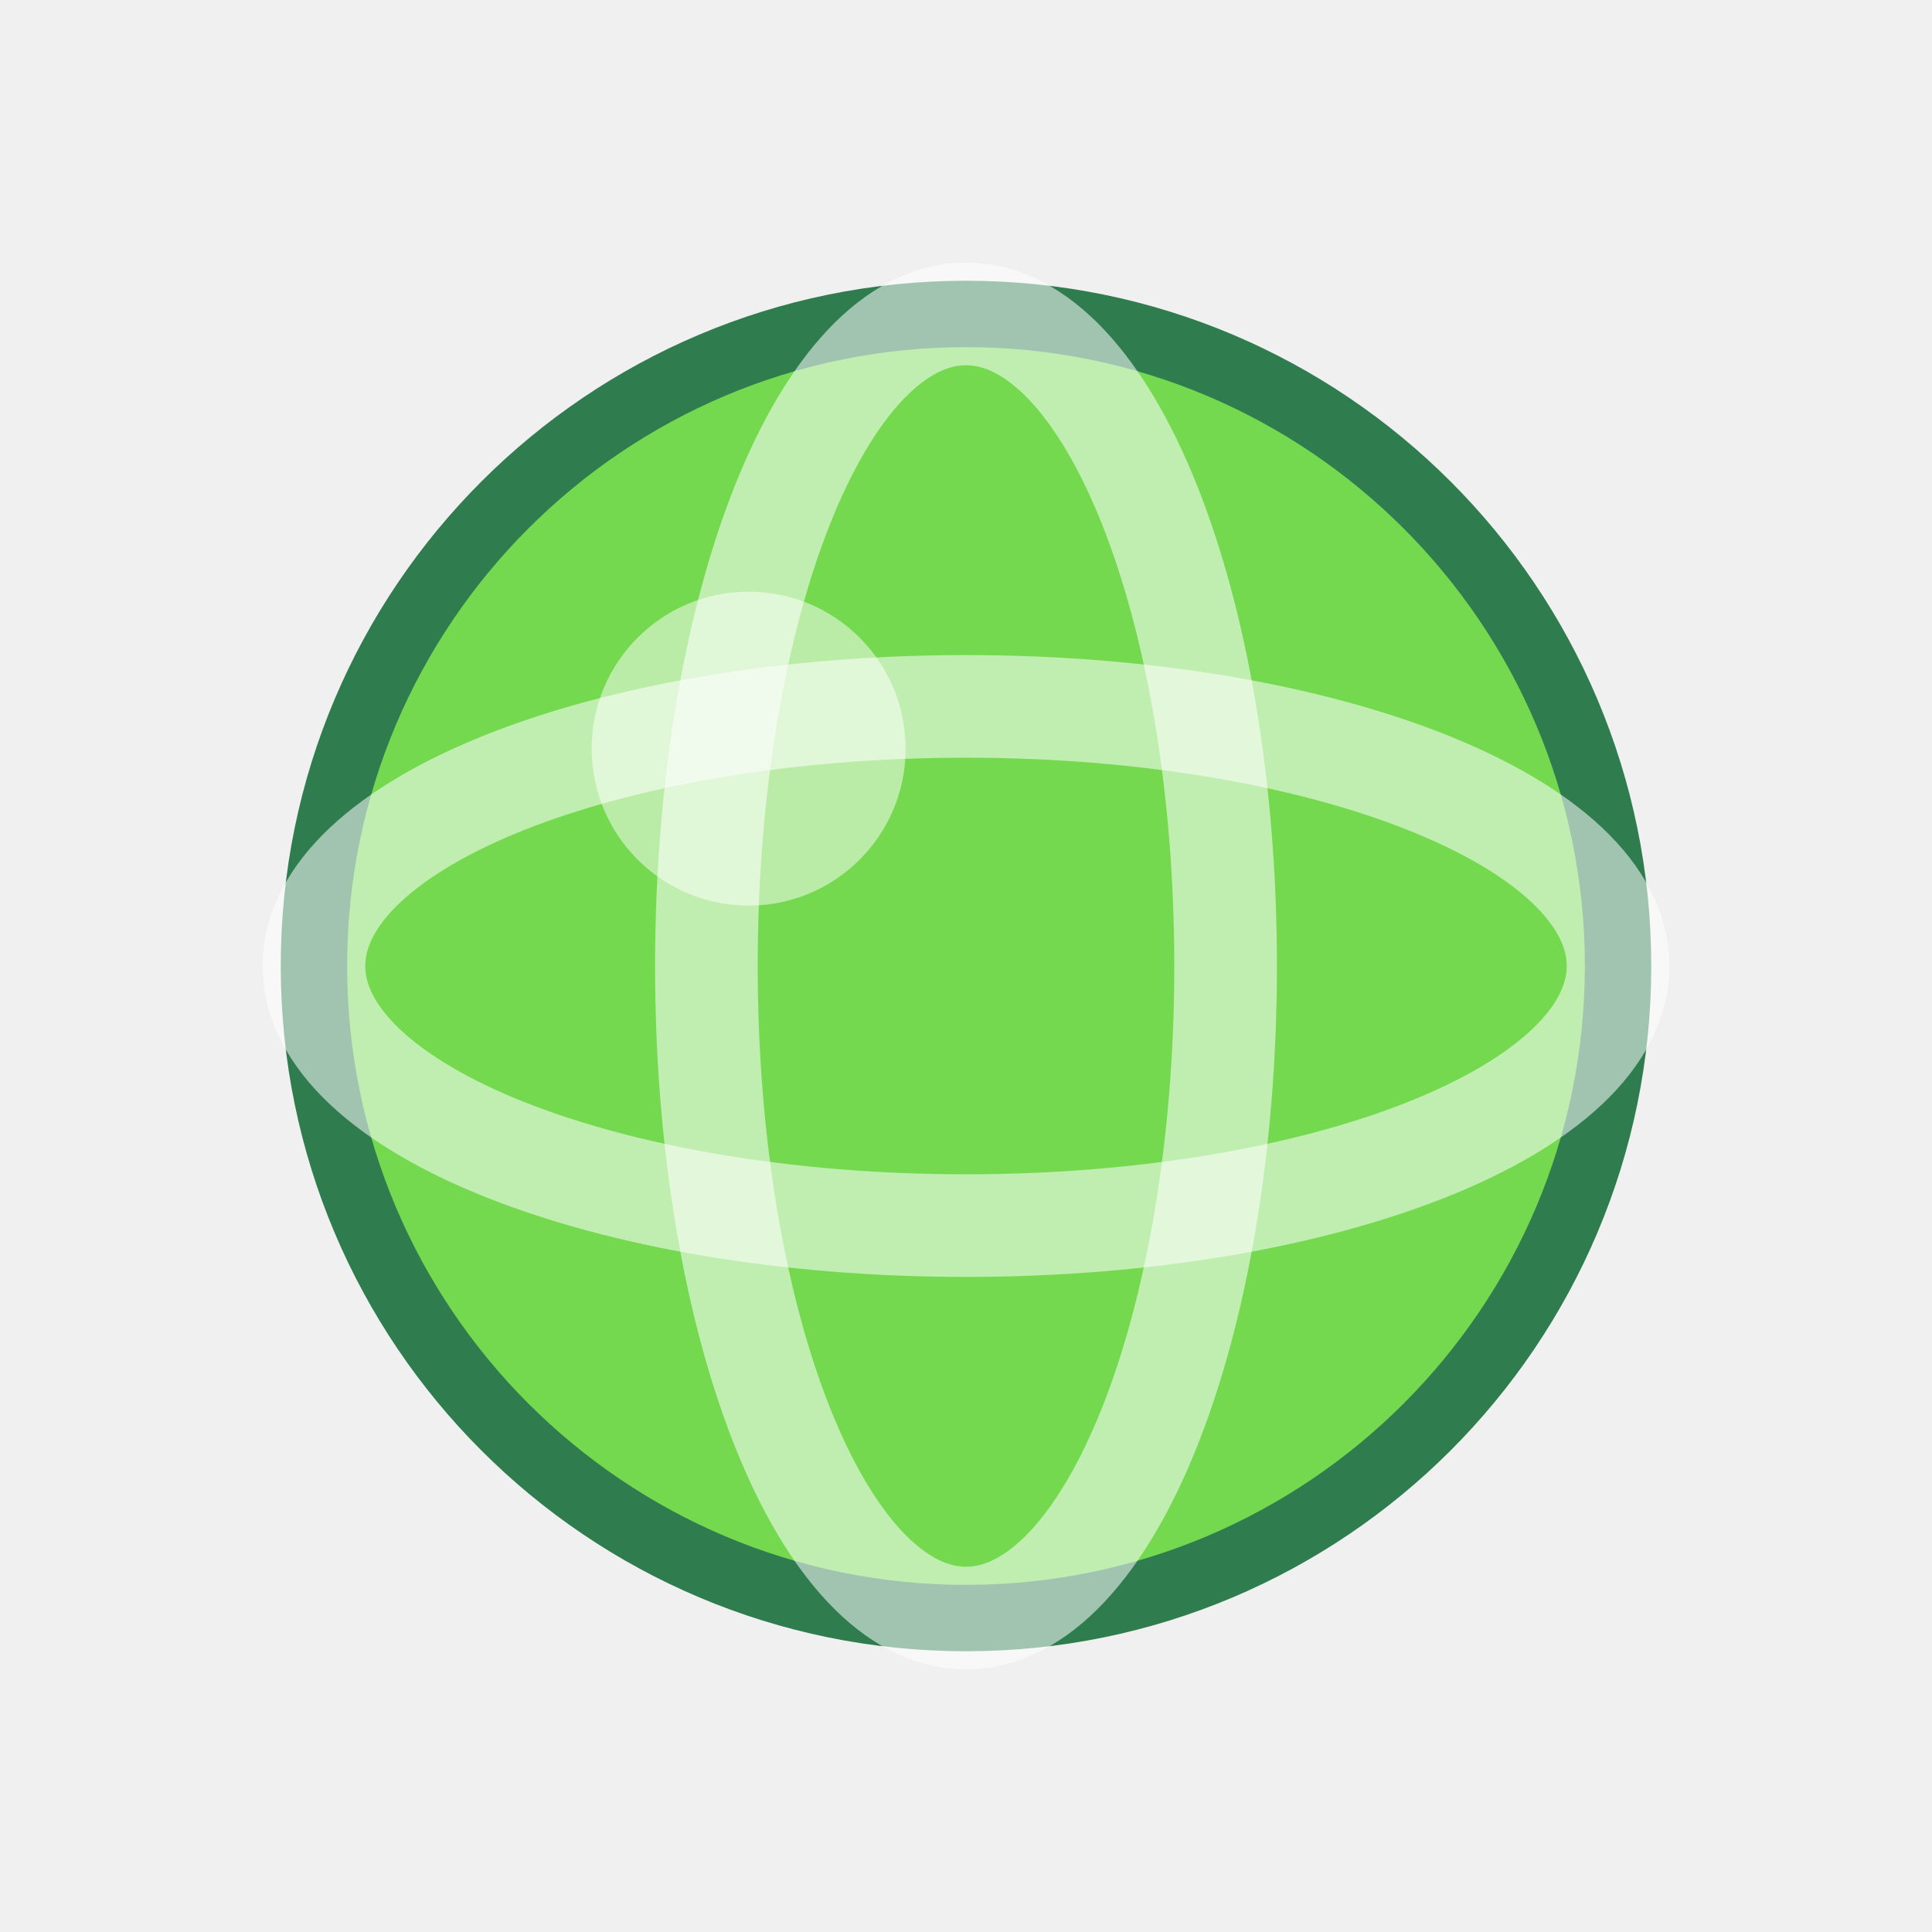
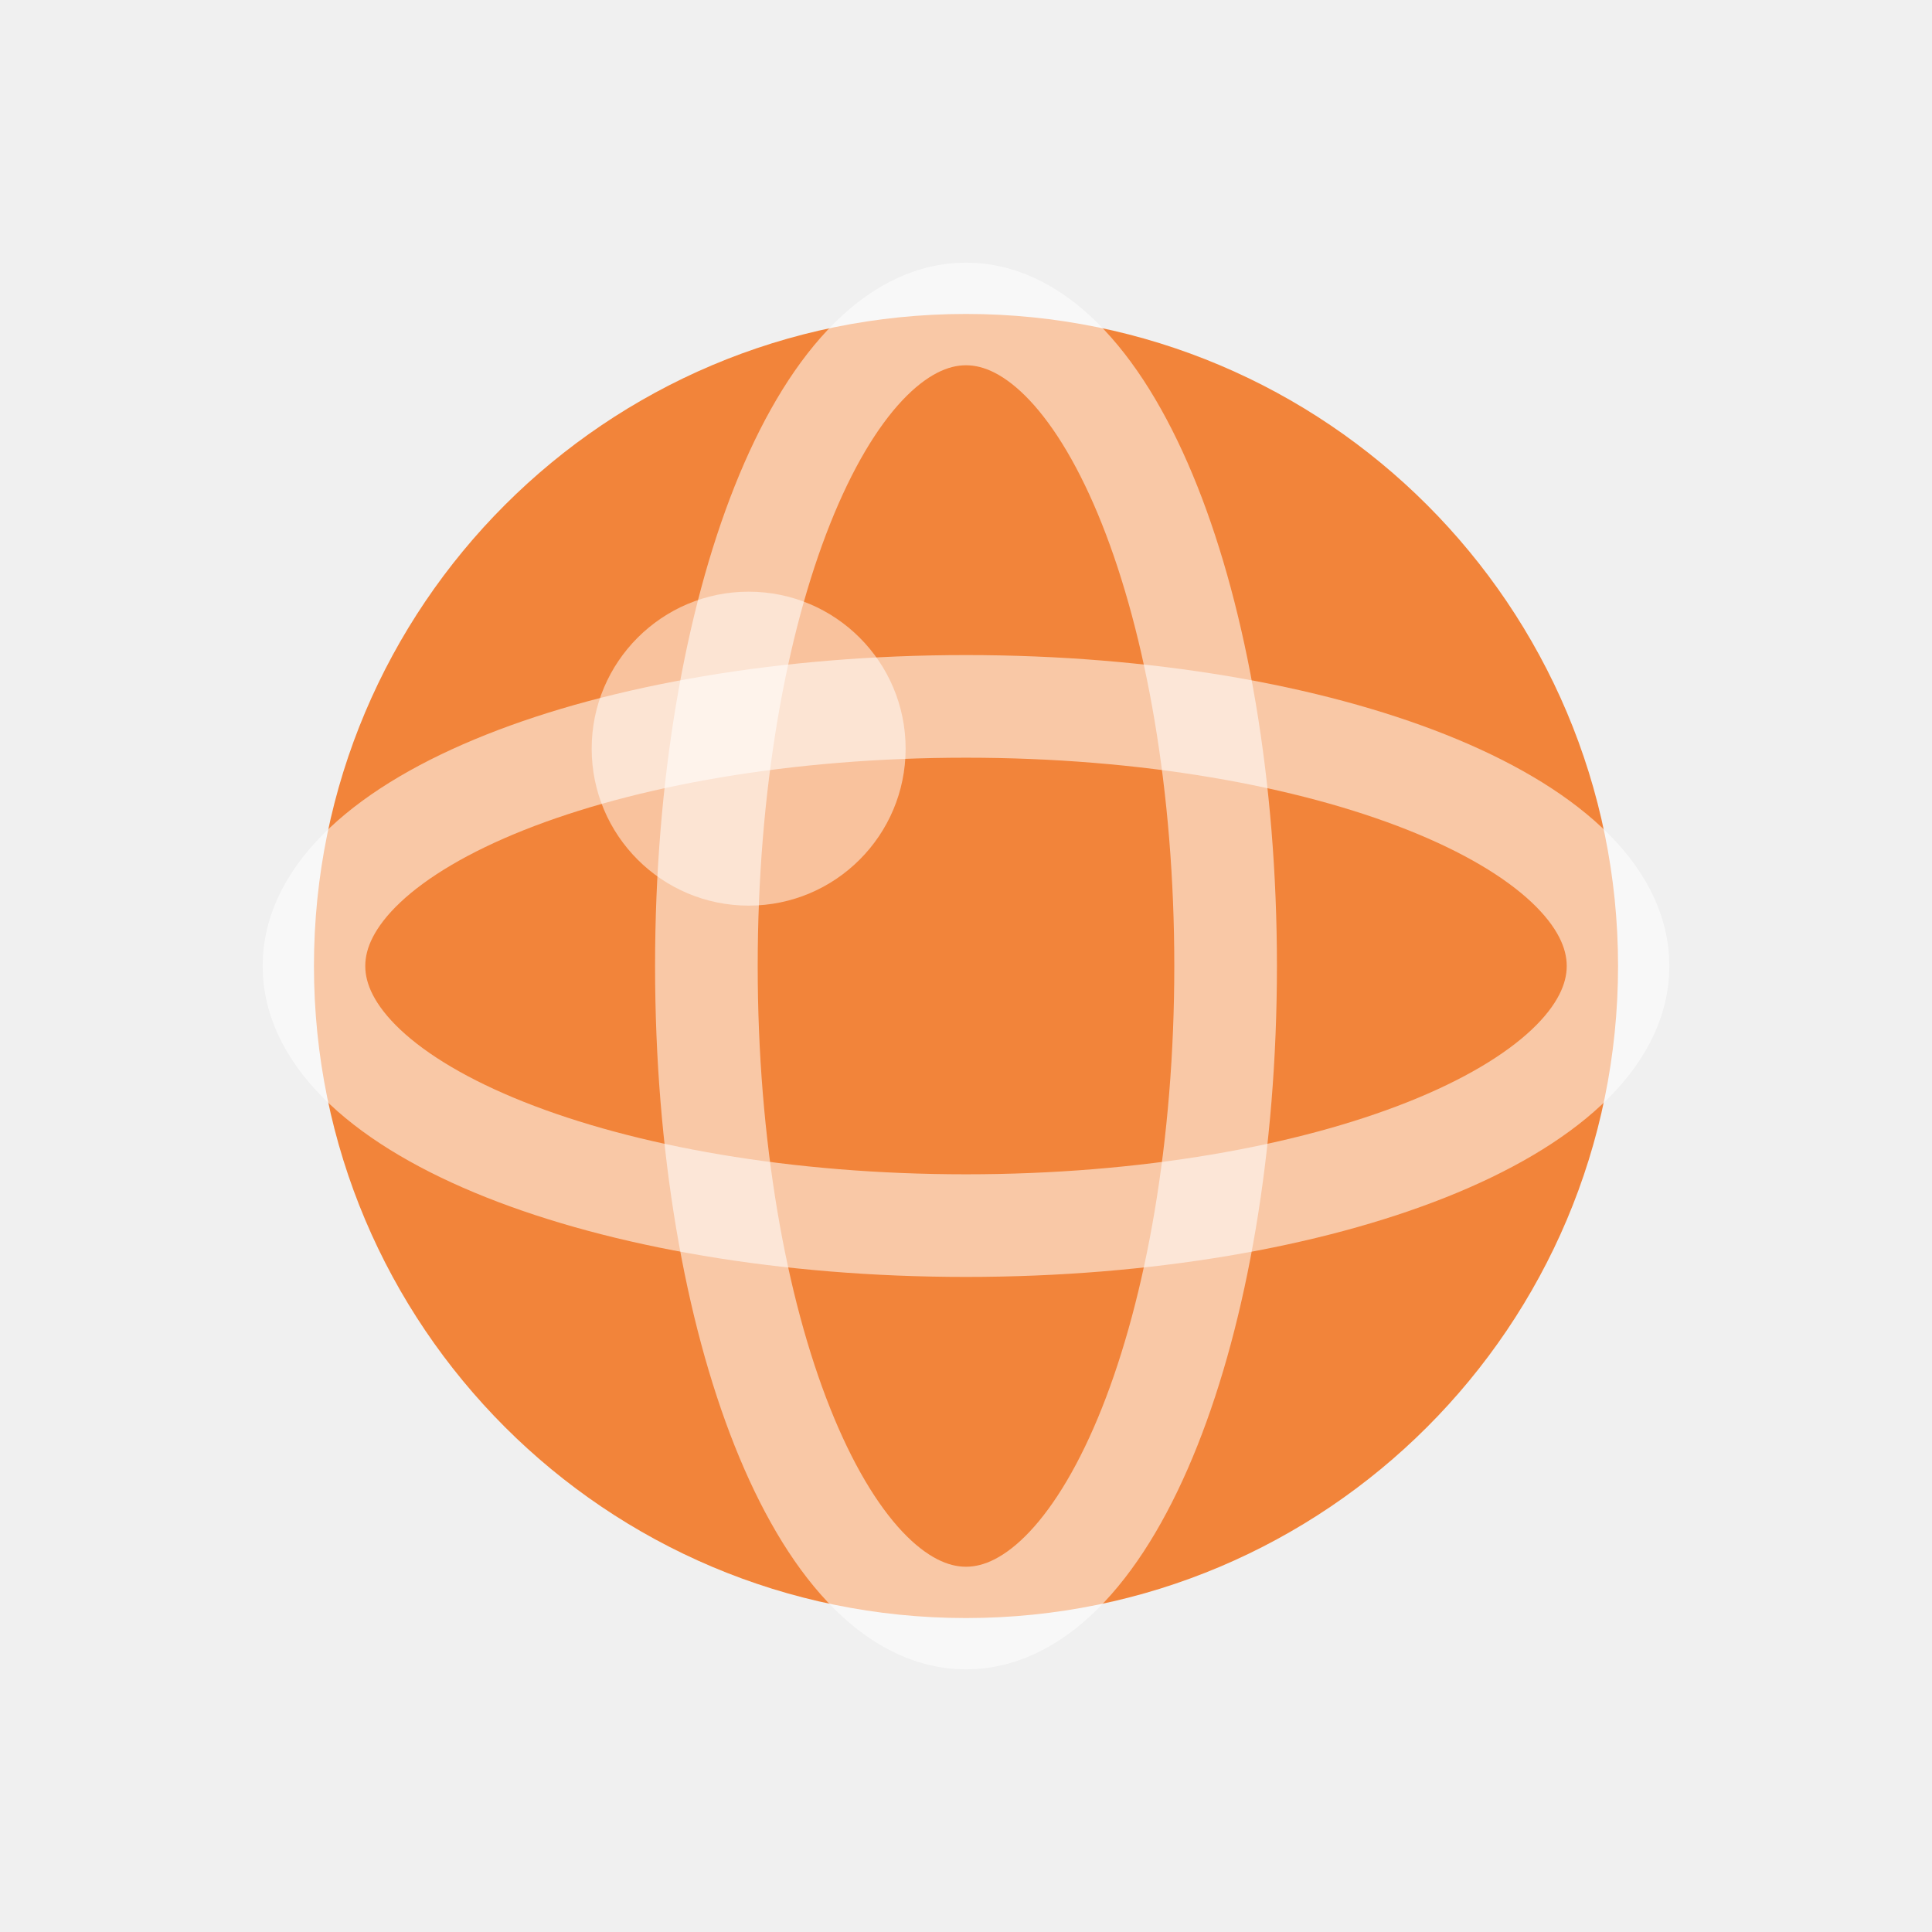
<svg xmlns="http://www.w3.org/2000/svg" viewBox="0 0 32 32">
-   <circle cx="16" cy="16" r="10.8" fill="#74d94f" stroke="#2f7d4f" stroke-width="1.1" />
+   <circle cx="16" cy="16" r="10.8" fill="#f2843a" />
  <g fill="none" stroke="#ffffff" stroke-opacity="0.55" stroke-width="1.7">
    <ellipse cx="16" cy="16" rx="10.8" ry="4.3" />
    <ellipse cx="16" cy="16" rx="4.3" ry="10.8" />
  </g>
  <circle cx="12.4" cy="12.4" r="2.6" fill="#ffffff" fill-opacity="0.5" />
</svg>
